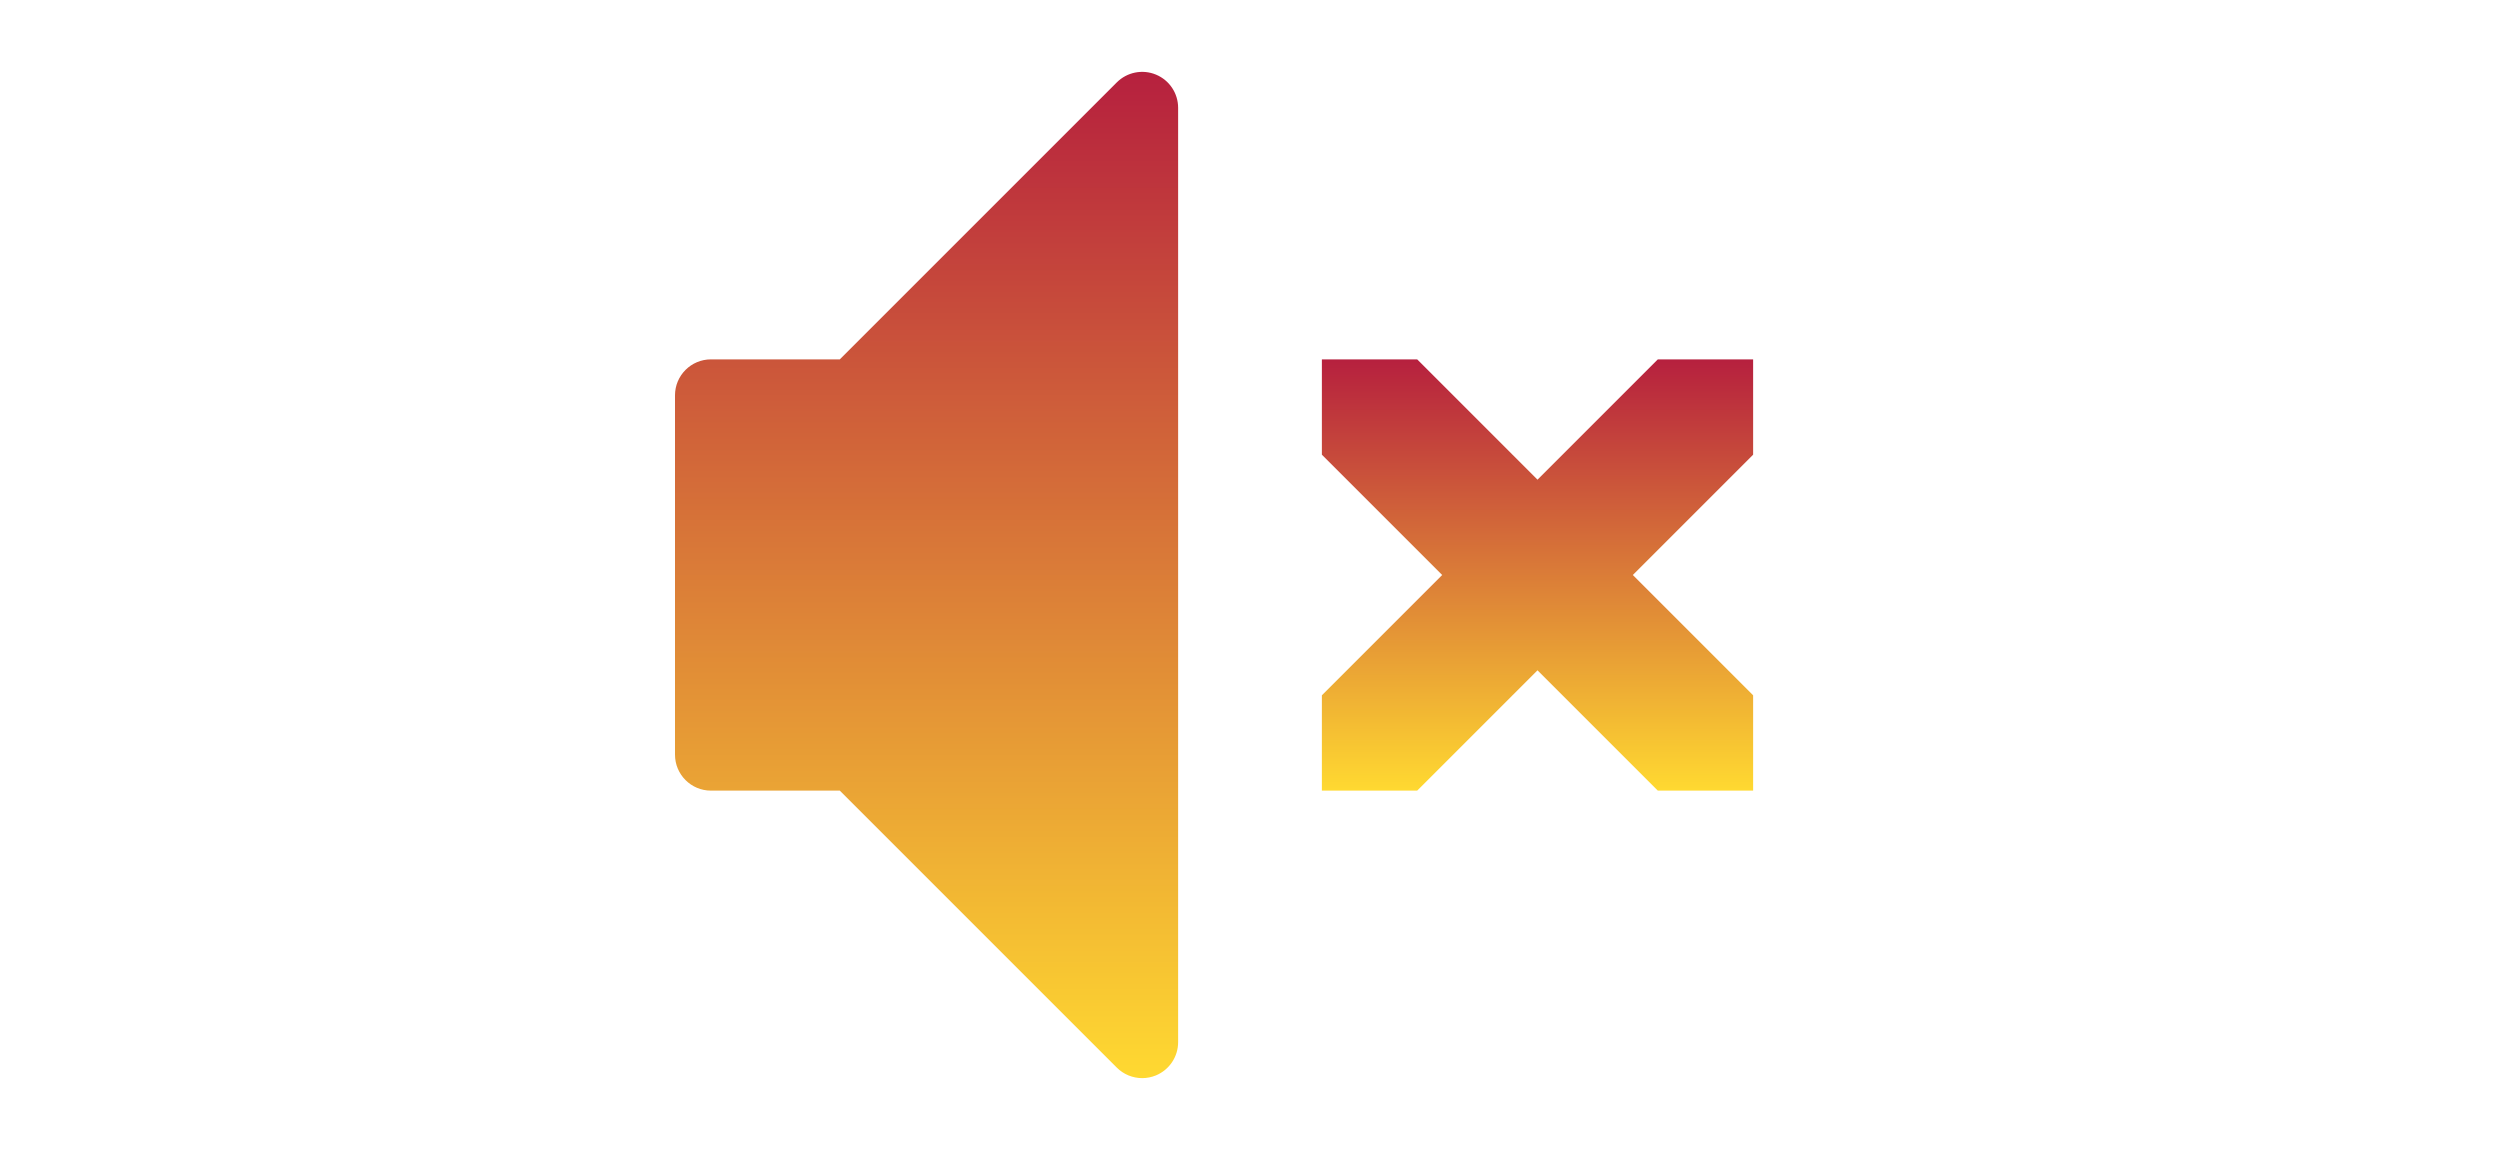
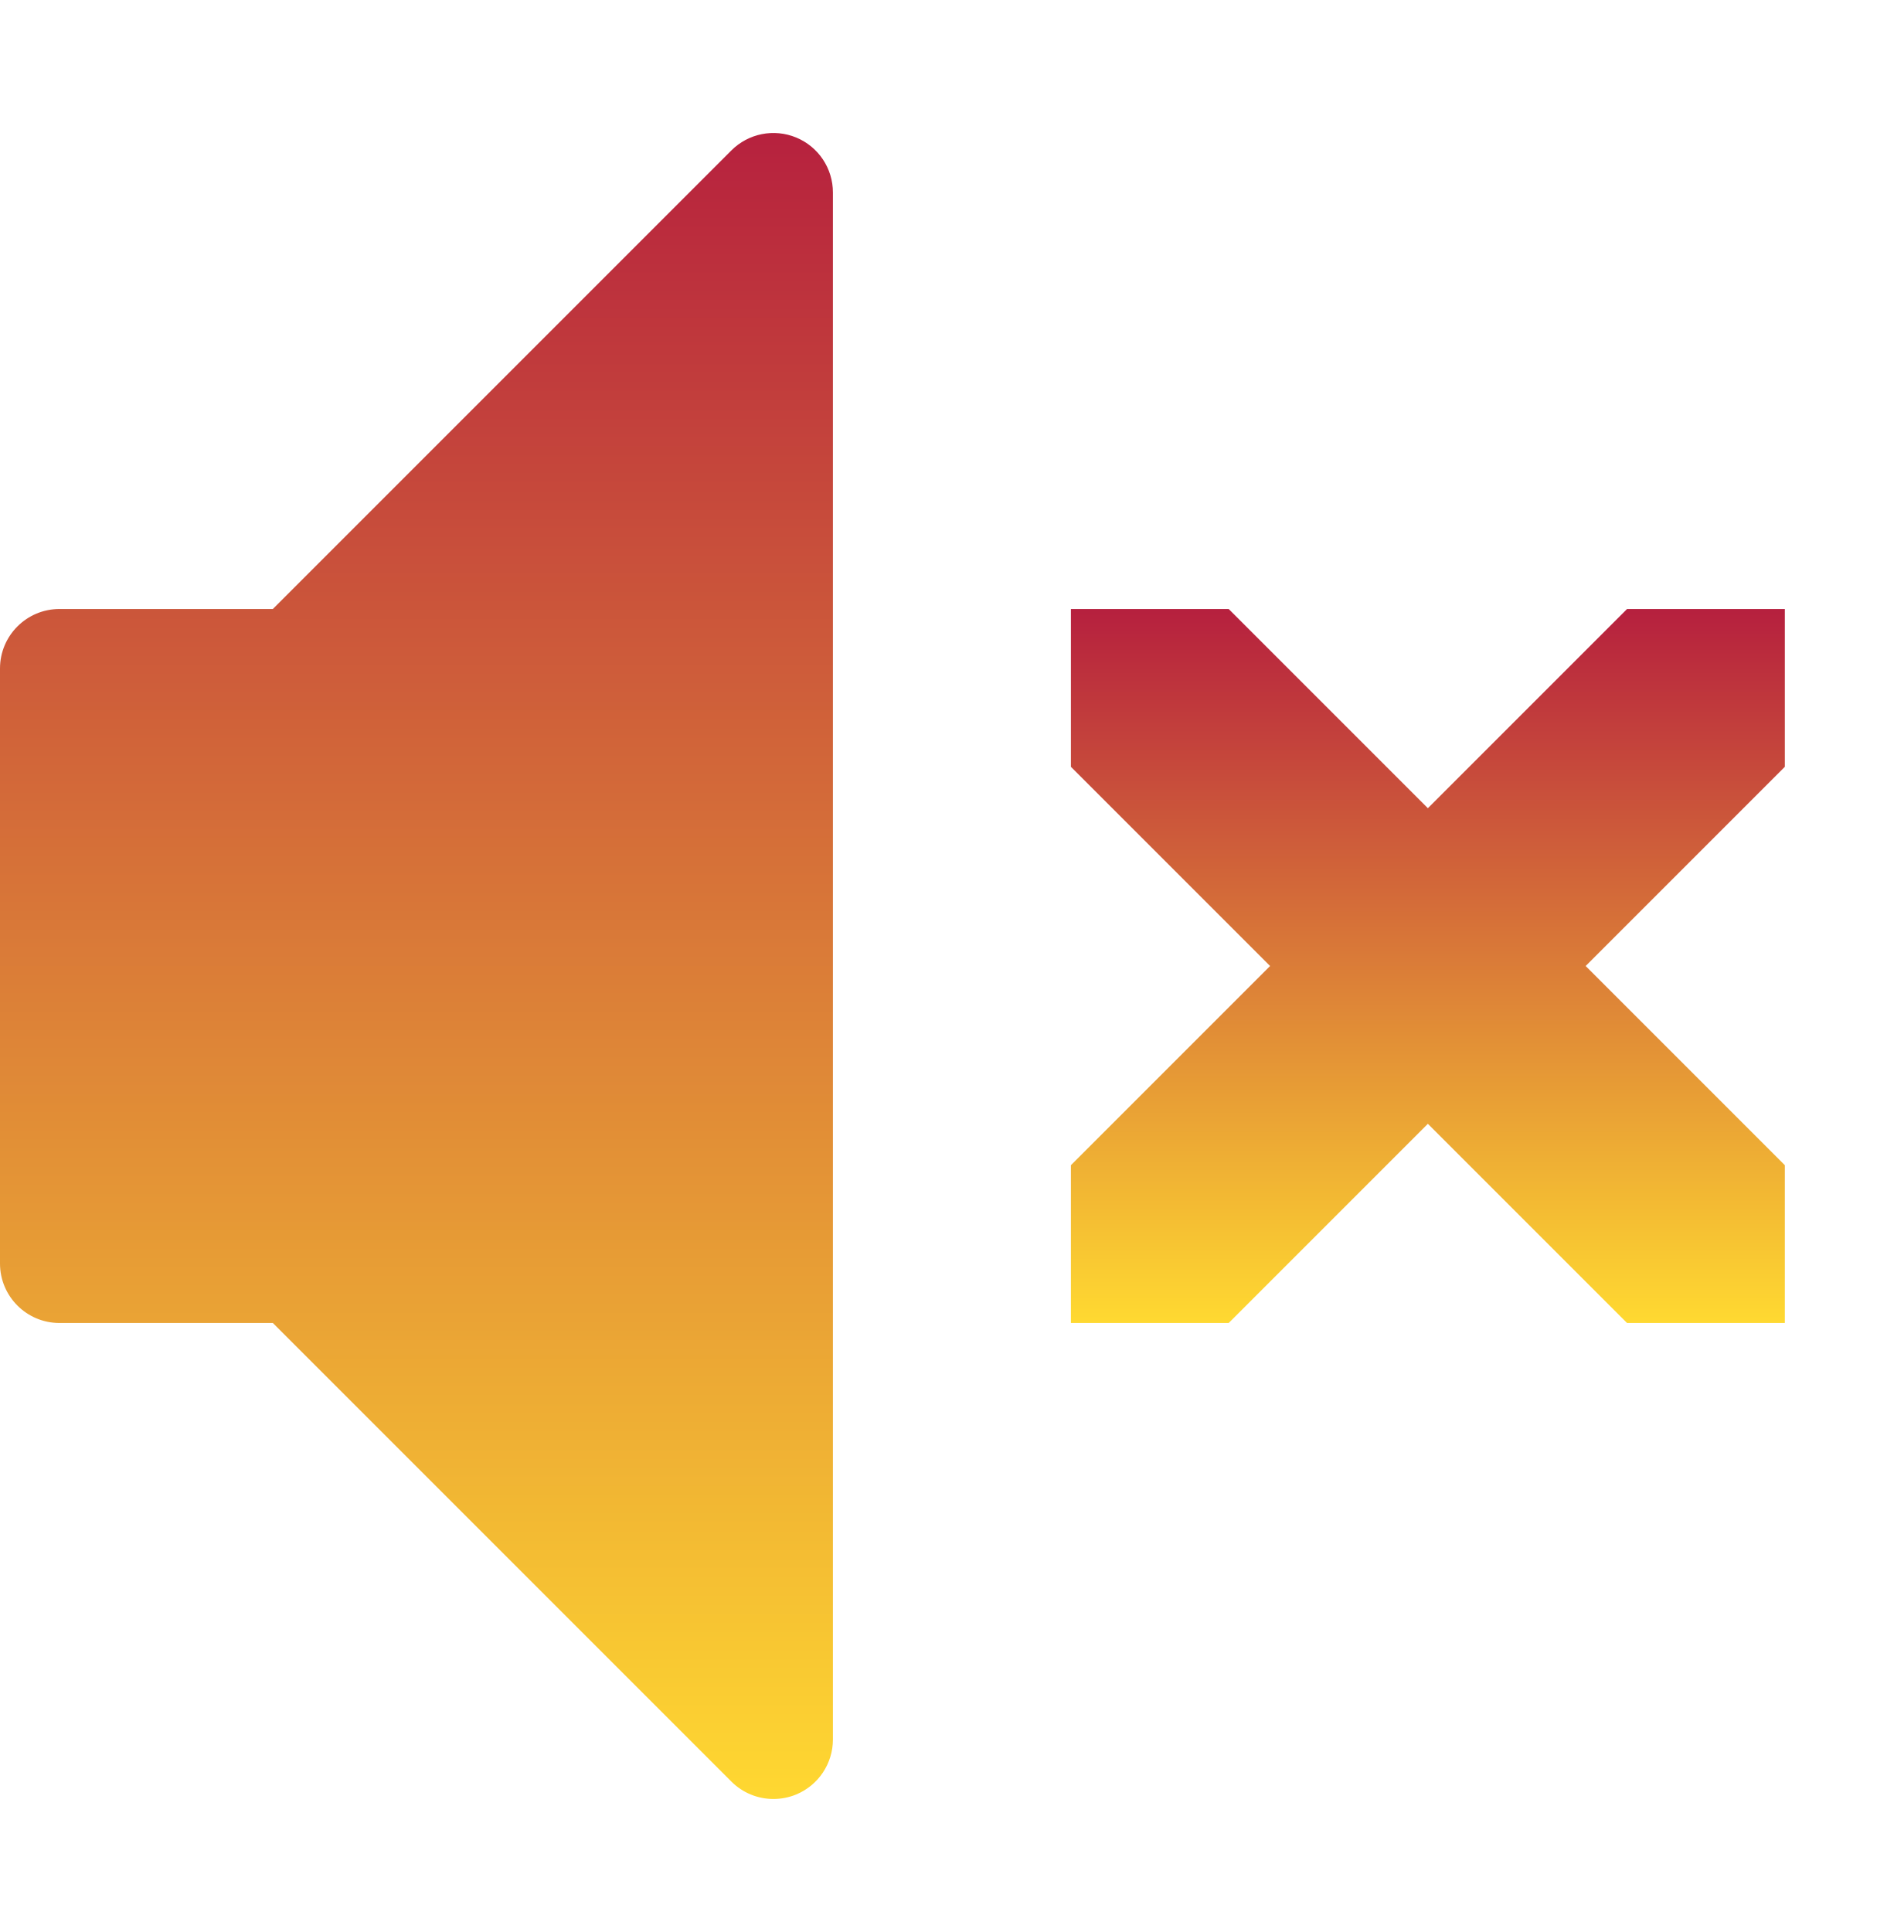
- <svg xmlns="http://www.w3.org/2000/svg" version="1.1" width="75" height="34.5" viewBox="0 0 32 32">
+ <svg xmlns="http://www.w3.org/2000/svg" version="1.1" width="34" height="34.5" viewBox="0 0 32 32">
  <path d="M30 19.348v2.652h-2.652l-3.348-3.348-3.348 3.348h-2.652v-2.652l3.348-3.348-3.348-3.348v-2.652h2.652l3.348 3.348 3.348-3.348h2.652v2.652l-3.348 3.348 3.348 3.348z" fill="url(#outer)" />
  <path d="M13 30c-0.26 0-0.516-0.102-0.707-0.293l-7.707-7.707h-3.586c-0.552 0-1-0.448-1-1v-10c0-0.552 0.448-1 1-1h3.586l7.707-7.707c0.286-0.286 0.716-0.372 1.090-0.217s0.617 0.519 0.617 0.924v26c0 0.404-0.244 0.769-0.617 0.924-0.124 0.051-0.254 0.076-0.383 0.076z" fill="url(#outer)" />
  <defs>
    <linearGradient id="outer" x1="0%" y1="100%" x2="0%" y2="0%">
      <stop offset="0%" stop-color="rgba(255, 217, 49)" />
      <stop offset="100%" stop-color="rgba(182, 32, 62)" />
    </linearGradient>
  </defs>
</svg>
